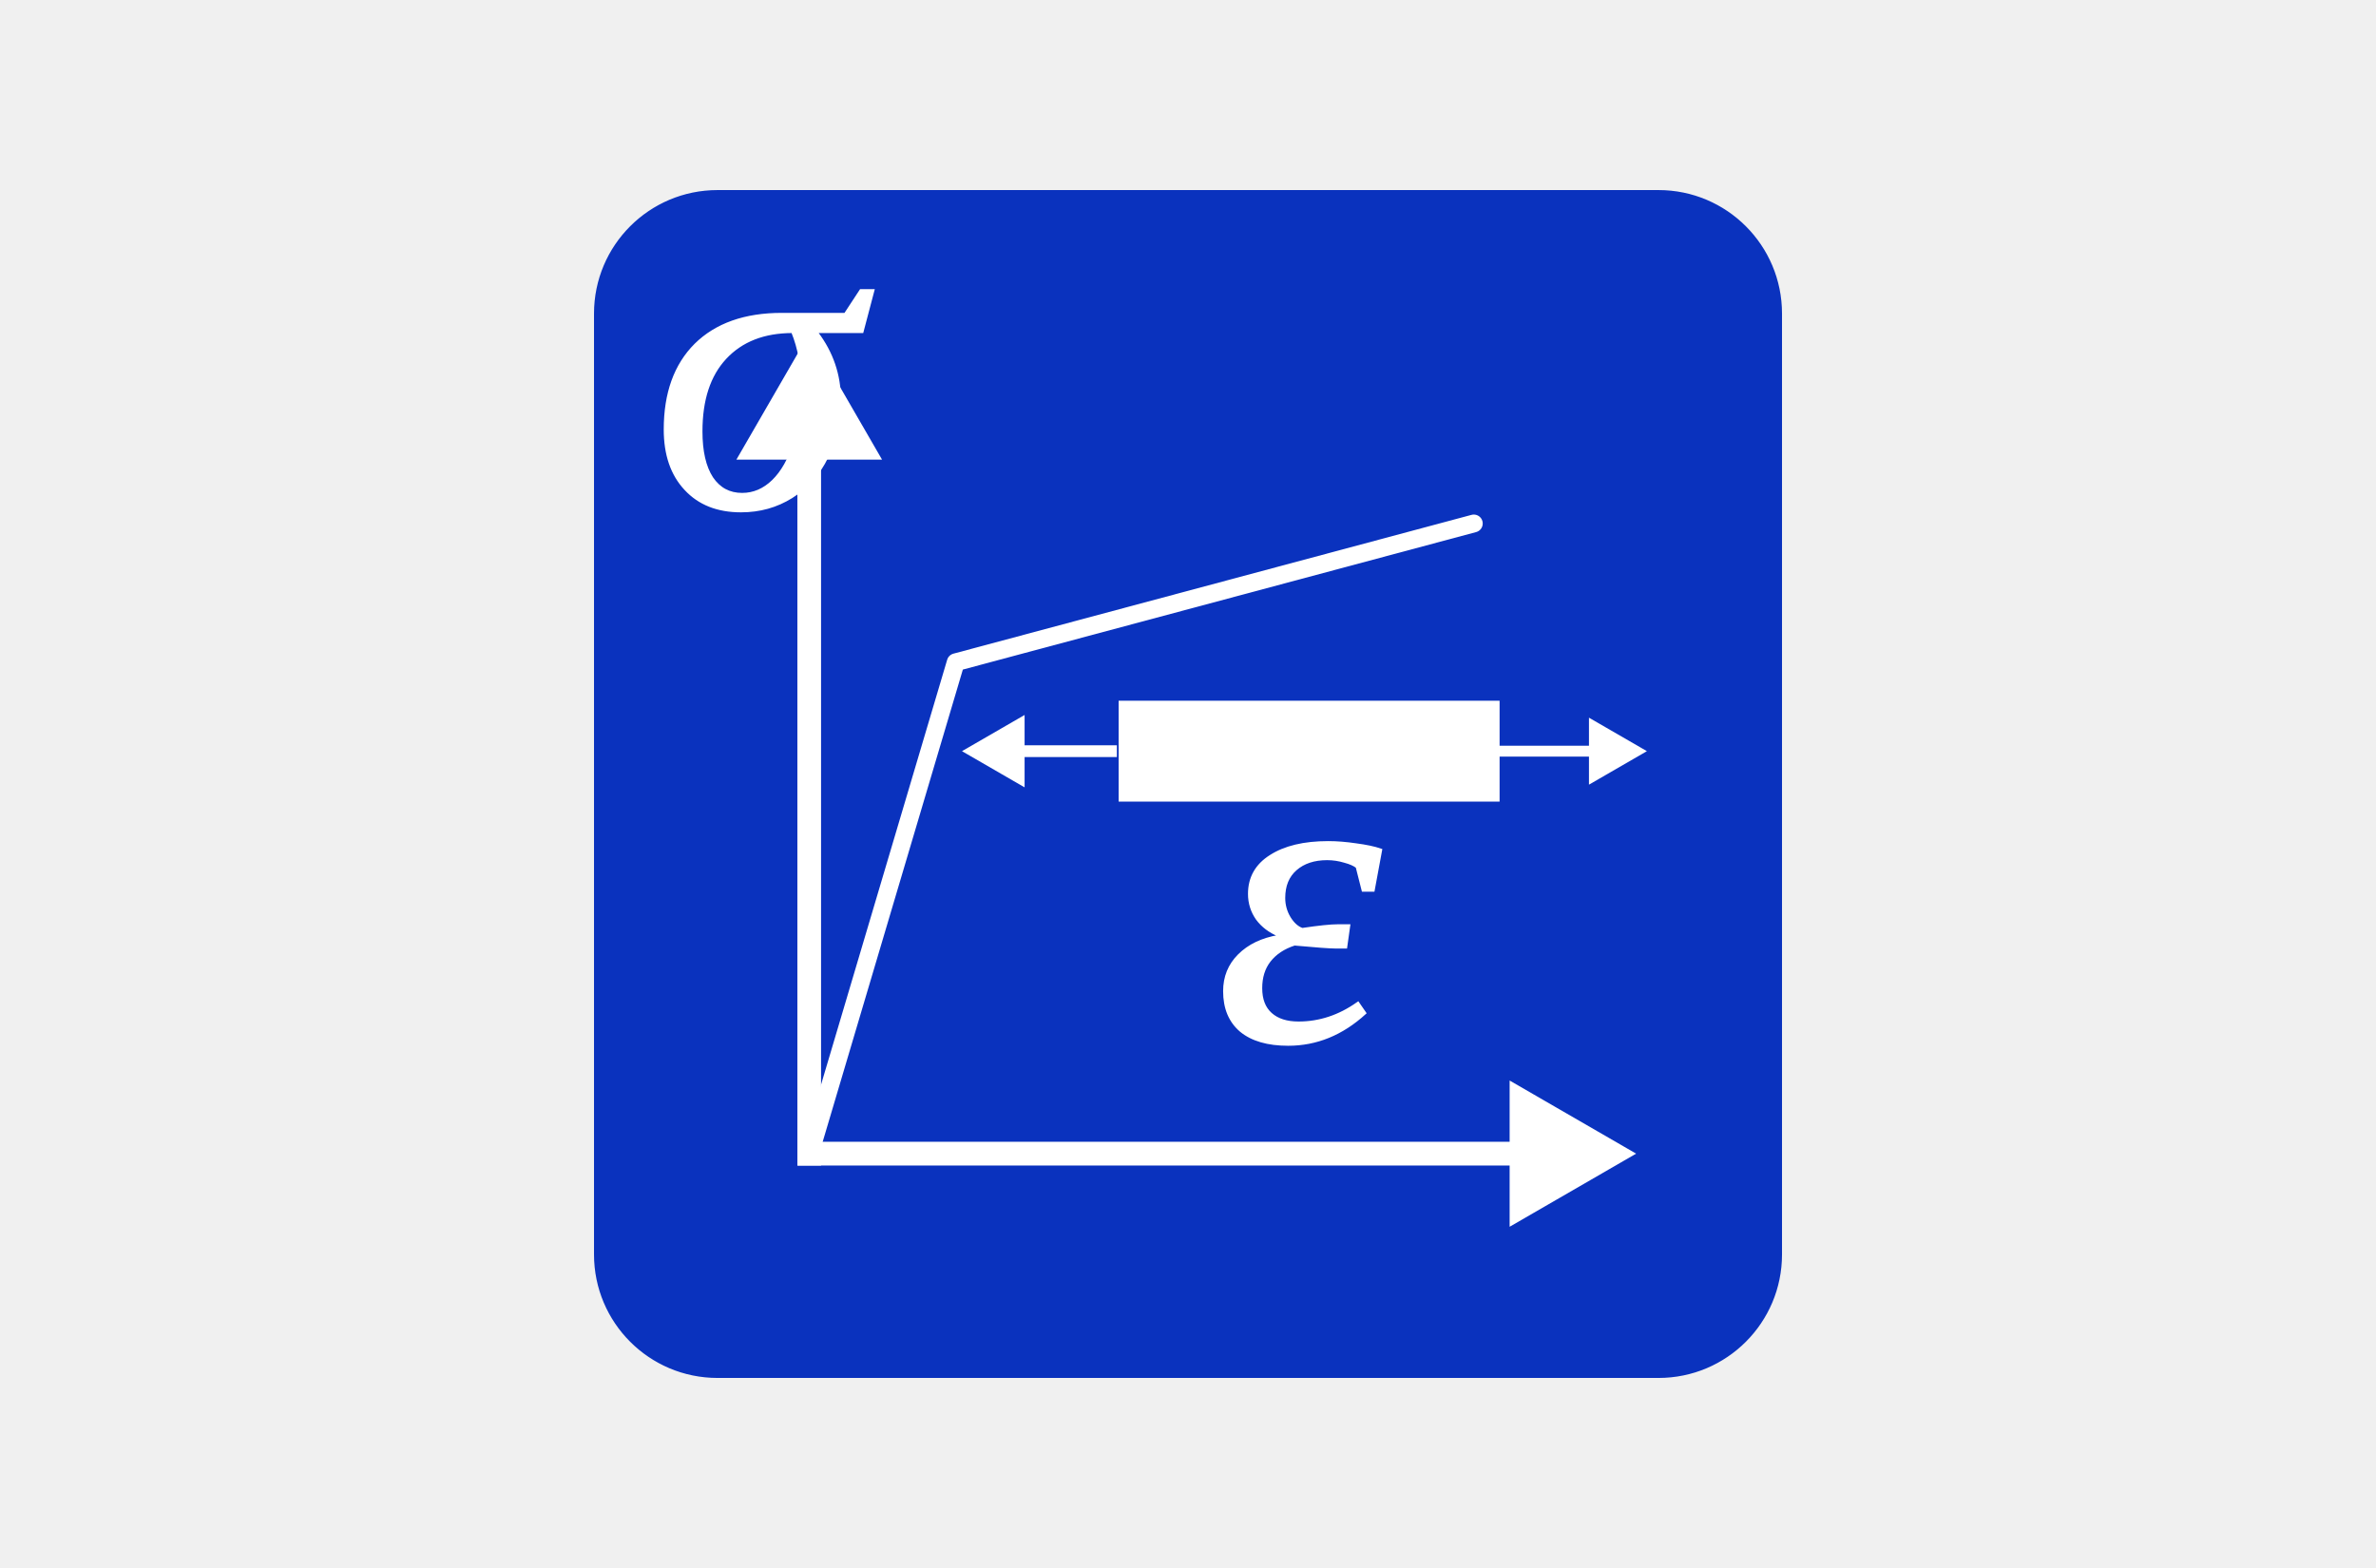
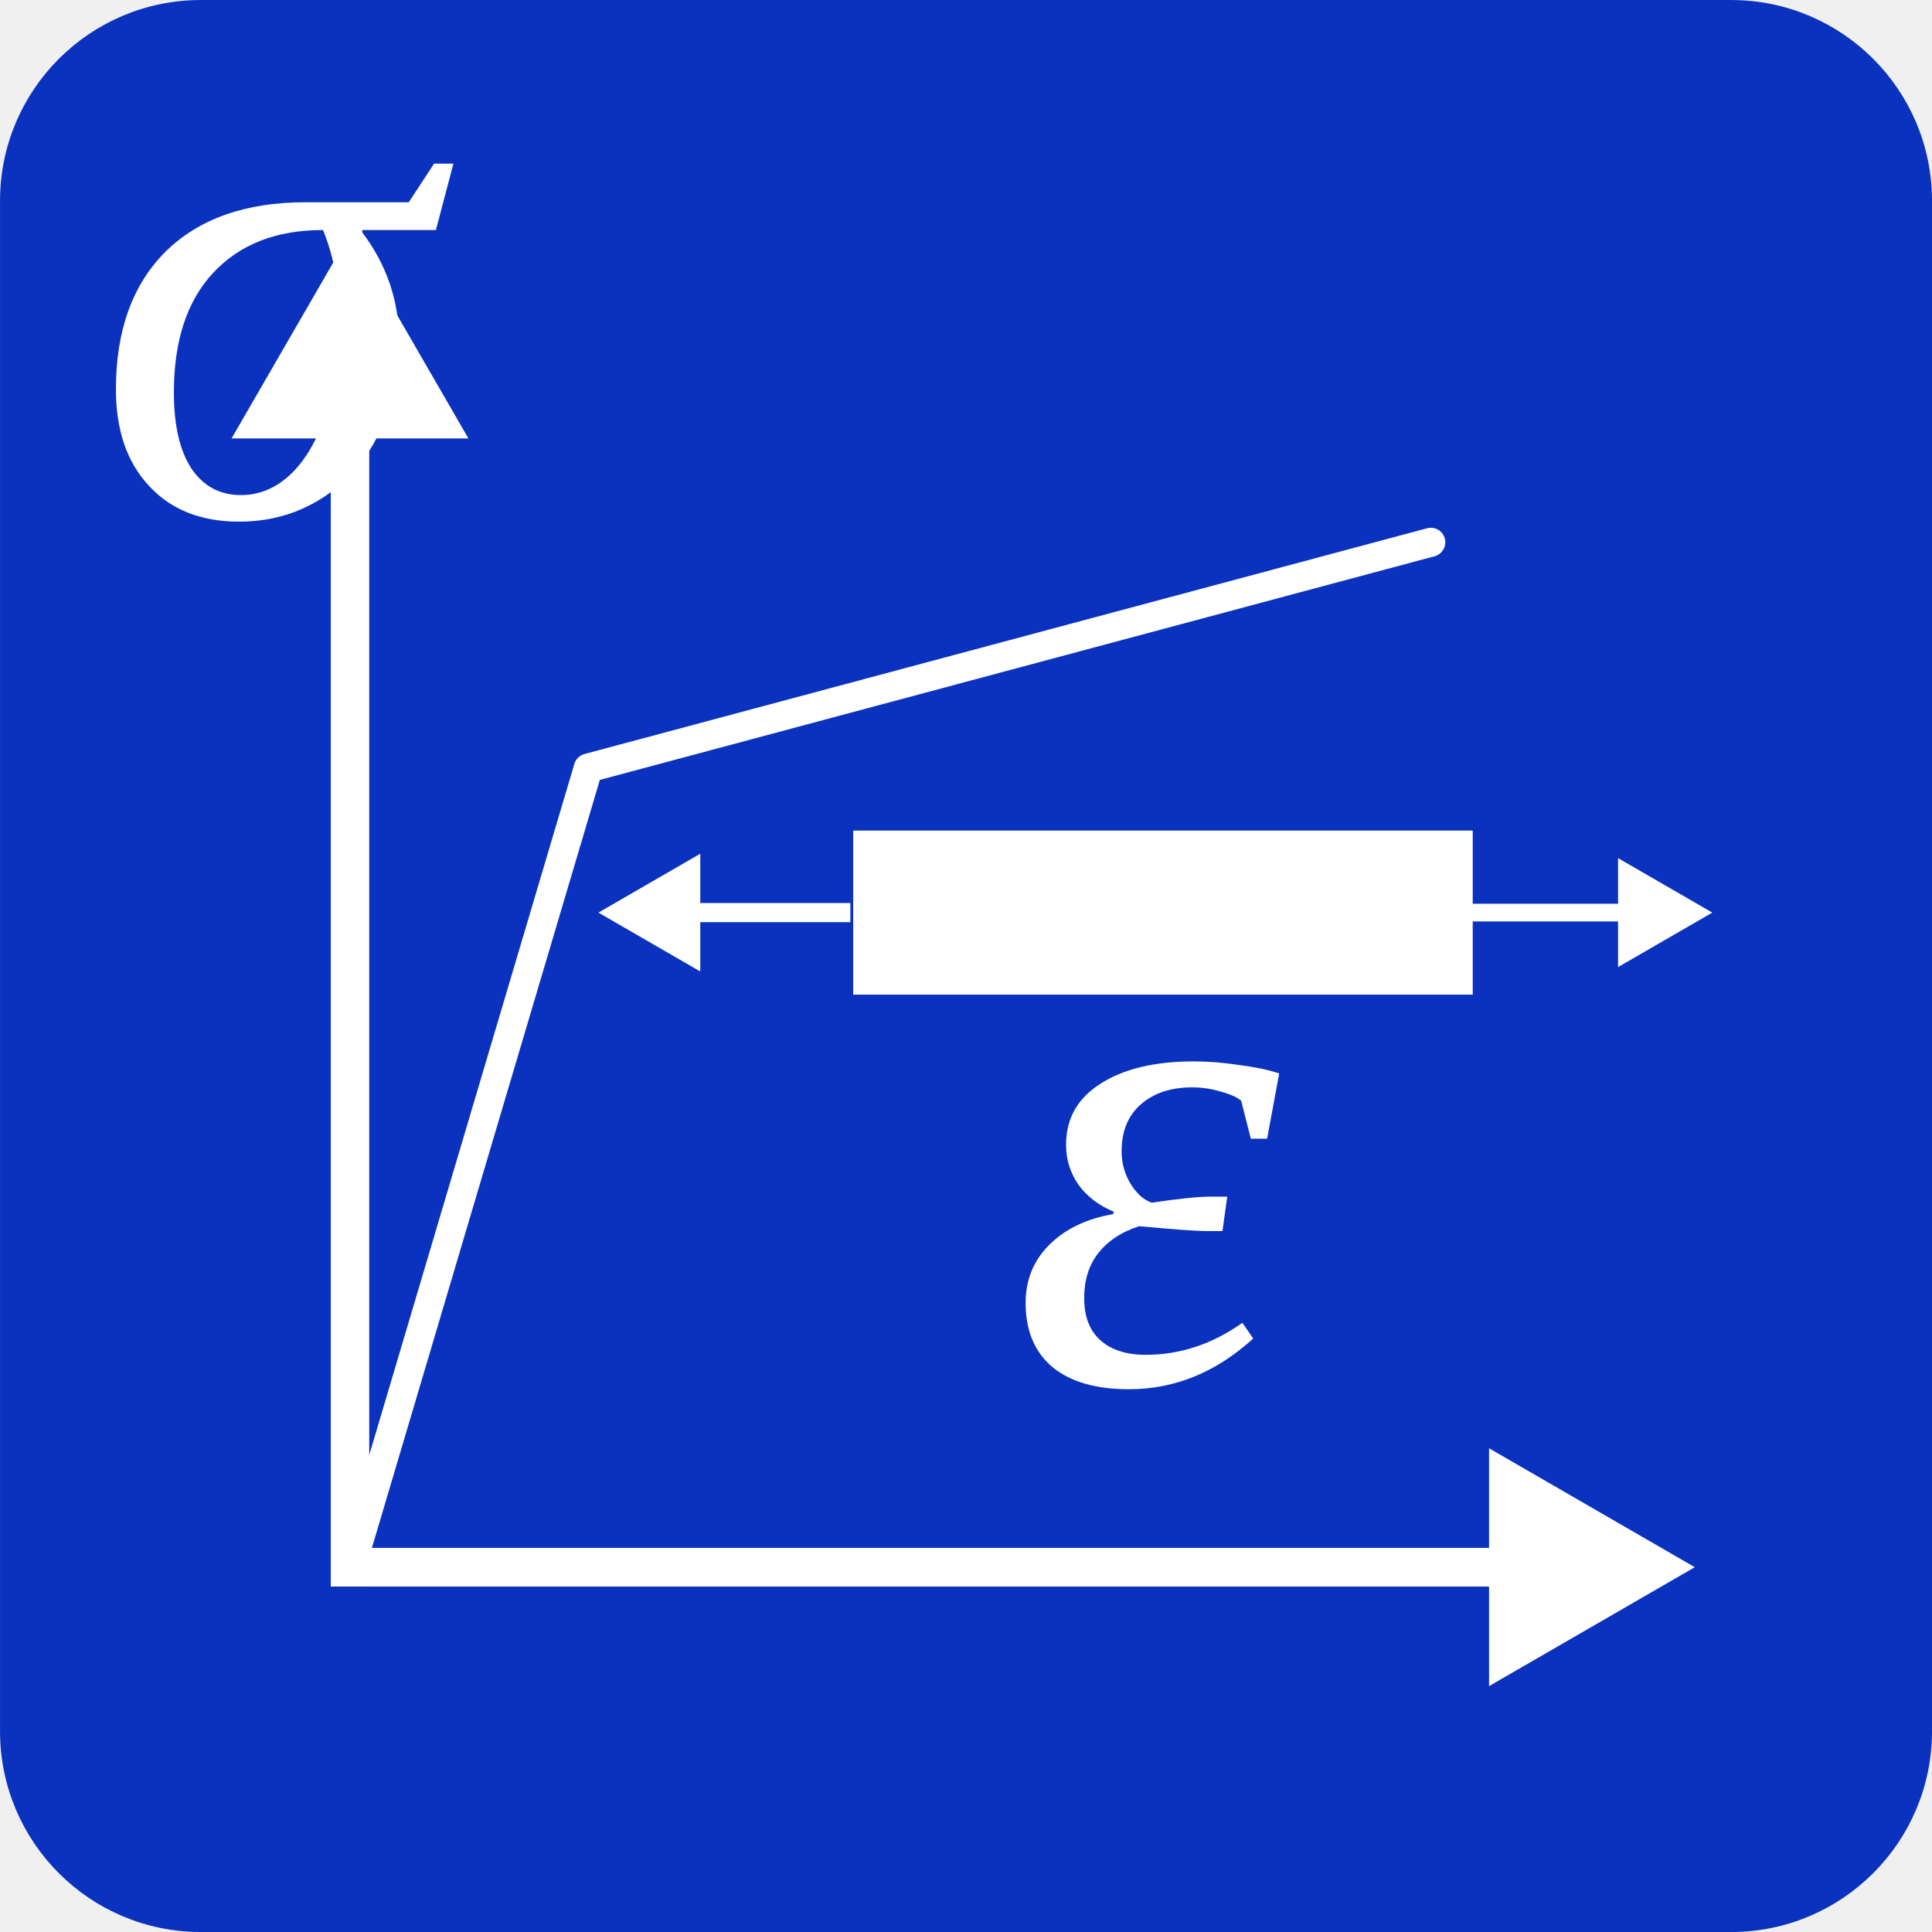
- <svg xmlns="http://www.w3.org/2000/svg" width="100mm" height="66mm" viewBox="0 0 100 66" version="1.1" id="svg50957">
+ <svg xmlns="http://www.w3.org/2000/svg" width="50mm" height="50mm" viewBox="0 0 50 50" version="1.1" id="svg50957">
  <defs id="defs50954">
    <marker style="overflow:visible" id="marker63910" refX="0" refY="0" orient="auto-start-reverse" markerWidth="5.324" markerHeight="6.155" viewBox="0 0 5.324 6.155" preserveAspectRatio="xMidYMid">
      <path transform="scale(0.5)" style="fill:#ffffff;fill-rule:evenodd;stroke:#ffffff;stroke-width:1pt" d="M 5.77,0 -2.88,5 V -5 Z" id="path63908" />
    </marker>
    <marker style="overflow:visible" id="marker63844" refX="0" refY="0" orient="auto-start-reverse" markerWidth="5.324" markerHeight="6.155" viewBox="0 0 5.324 6.155" preserveAspectRatio="xMidYMid">
      <path transform="scale(0.5)" style="fill:#ffffff;fill-rule:evenodd;stroke:#ffffff;stroke-width:1pt" d="M 5.77,0 -2.88,5 V -5 Z" id="path63842" />
    </marker>
    <marker style="overflow:visible" id="marker61522" refX="0" refY="0" orient="auto-start-reverse" markerWidth="5.324" markerHeight="6.155" viewBox="0 0 5.324 6.155" preserveAspectRatio="xMidYMid">
      <path transform="scale(0.5)" style="fill:#ffffff;fill-rule:evenodd;stroke:#ffffff;stroke-width:1pt" d="M 5.77,0 -2.88,5 V -5 Z" id="path61520" />
    </marker>
    <marker style="overflow:visible" id="marker61522-1" refX="0" refY="0" orient="auto-start-reverse" markerWidth="5.324" markerHeight="6.155" viewBox="0 0 5.324 6.155" preserveAspectRatio="xMidYMid">
      <path transform="scale(0.5)" style="fill:#ffffff;fill-rule:evenodd;stroke:#ffffff;stroke-width:1pt" d="M 5.77,0 -2.88,5 V -5 Z" id="path61520-7" />
    </marker>
  </defs>
  <g id="layer1">
-     <rect style="fill:#0a32be;fill-rule:evenodd;stroke:#0a32be;stroke-width:0.495" id="rect51130" width="49.505" height="49.505" x="25.248" y="8.248" rx="4.95" ry="4.95" />
-     <path style="fill:#ffffff;fill-opacity:1;fill-rule:evenodd;stroke:#ffffff;stroke-width:1;stroke-dasharray:none;marker-end:url(#marker61522)" d="M 33.566,48.559 H 65.31" id="path61518" />
-     <path style="fill:#ffffff;fill-opacity:1;fill-rule:evenodd;stroke:#ffffff;stroke-width:0.996;stroke-dasharray:none;marker-end:url(#marker61522-1)" d="M 34.058,49.06 V 17.581" id="path61518-7" />
-     <path style="fill:none;fill-opacity:1;fill-rule:evenodd;stroke:#ffffff;stroke-width:0.75;stroke-dasharray:none;stroke-linejoin:round;stroke-linecap:round" d="M 34.144,48.362 40.224,27.876 62.029,22.034" id="path61578" />
-     <text xml:space="preserve" style="font-style:normal;font-variant:normal;font-weight:normal;font-stretch:normal;font-size:17.639px;font-family:'Times New Roman';-inkscape-font-specification:'Times New Roman, ';text-align:center;text-anchor:middle;fill:none;fill-opacity:1;fill-rule:evenodd;stroke:#ffffff;stroke-width:0.13;stroke-dasharray:none" x="42.843" y="21.328" id="text63082">
-       <tspan id="tspan63080" style="font-style:italic;font-variant:normal;font-weight:normal;font-stretch:normal;font-family:'Times New Roman';-inkscape-font-specification:'Times New Roman,  Italic';fill:#ffffff;fill-opacity:1;stroke-width:0.13;stroke-dasharray:none" x="42.843" y="21.328">σ</tspan>
+     <rect style="fill:#0a32be;fill-rule:evenodd;stroke:#0a32be;stroke-width:0.495" id="rect51130" width="49.505" height="49.505" x="0.248" y="0.248" rx="4.95" ry="4.95" />
+     <path style="fill:#ffffff;fill-opacity:1;fill-rule:evenodd;stroke:#ffffff;stroke-width:1;stroke-dasharray:none;marker-end:url(#marker61522)" d="M 8.566,40.559 H 40.31" id="path61518" />
+     <path style="fill:#ffffff;fill-opacity:1;fill-rule:evenodd;stroke:#ffffff;stroke-width:0.996;stroke-dasharray:none;marker-end:url(#marker61522-1)" d="M 9.058,41.06 V 9.581" id="path61518-7" />
+     <path style="fill:none;fill-opacity:1;fill-rule:evenodd;stroke:#ffffff;stroke-width:0.75;stroke-linecap:round;stroke-linejoin:round;stroke-dasharray:none" d="M 9.144,40.362 15.224,19.876 37.029,14.034" id="path61578" />
+     <text xml:space="preserve" style="font-style:normal;font-variant:normal;font-weight:normal;font-stretch:normal;font-size:17.639px;font-family:'Times New Roman';-inkscape-font-specification:'Times New Roman, ';text-align:center;text-anchor:middle;fill:none;fill-opacity:1;fill-rule:evenodd;stroke:none;stroke-width:0.13;stroke-dasharray:none" x="17.843" y="13.328" id="text63082">
+       <tspan id="tspan63080" style="font-style:italic;font-variant:normal;font-weight:normal;font-stretch:normal;font-family:'Times New Roman';-inkscape-font-specification:'Times New Roman,  Italic';fill:#ffffff;fill-opacity:1;stroke:none;stroke-width:0.13;stroke-dasharray:none" x="17.843" y="13.328">σ</tspan>
    </text>
-     <text xml:space="preserve" style="font-style:italic;font-variant:normal;font-weight:normal;font-stretch:normal;font-size:17.639px;font-family:'Times New Roman';-inkscape-font-specification:'Times New Roman,  Italic';text-align:center;text-anchor:middle;fill:#ffffff;fill-opacity:1;fill-rule:evenodd;stroke:#ffffff;stroke-width:0.13;stroke-dasharray:none" x="65.668" y="43.779" id="text63836">
-       <tspan id="tspan63834" style="stroke-width:0.13" x="65.668" y="43.779">ε</tspan>
+     <text xml:space="preserve" style="font-style:italic;font-variant:normal;font-weight:normal;font-stretch:normal;font-size:17.639px;font-family:'Times New Roman';-inkscape-font-specification:'Times New Roman,  Italic';text-align:center;text-anchor:middle;fill:#ffffff;fill-opacity:1;fill-rule:evenodd;stroke:none;stroke-width:0.13;stroke-dasharray:none" x="40.668" y="35.779" id="text63836">
+       <tspan id="tspan63834" style="stroke:none;stroke-width:0.13" x="40.668" y="35.779">ε</tspan>
    </text>
-     <rect style="fill:#ffffff;fill-opacity:1;fill-rule:evenodd;stroke:#ffffff;stroke-width:0.13;stroke-dasharray:none" id="rect63838" width="15.903" height="4.116" x="47.146" y="29.56" />
-     <path style="fill:#ffffff;fill-opacity:1;fill-rule:evenodd;stroke:#ffffff;stroke-width:0.458;stroke-dasharray:none;marker-end:url(#marker63844)" d="m 62.675,31.618 h 5.013" id="path63840" />
-     <path style="fill:#ffffff;fill-opacity:1;fill-rule:evenodd;stroke:#ffffff;stroke-width:0.495;stroke-dasharray:none;marker-end:url(#marker63910)" d="m 47.007,31.618 h -4.762" id="path63906" />
+     <rect style="fill:#ffffff;fill-opacity:1;fill-rule:evenodd;stroke:#ffffff;stroke-width:0.13;stroke-dasharray:none" id="rect63838" width="15.903" height="4.116" x="22.146" y="21.56" />
+     <path style="fill:#ffffff;fill-opacity:1;fill-rule:evenodd;stroke:#ffffff;stroke-width:0.458;stroke-dasharray:none;marker-end:url(#marker63844)" d="m 37.675,23.618 h 5.013" id="path63840" />
+     <path style="fill:#ffffff;fill-opacity:1;fill-rule:evenodd;stroke:#ffffff;stroke-width:0.495;stroke-dasharray:none;marker-end:url(#marker63910)" d="m 22.007,23.618 h -4.762" id="path63906" />
  </g>
</svg>
